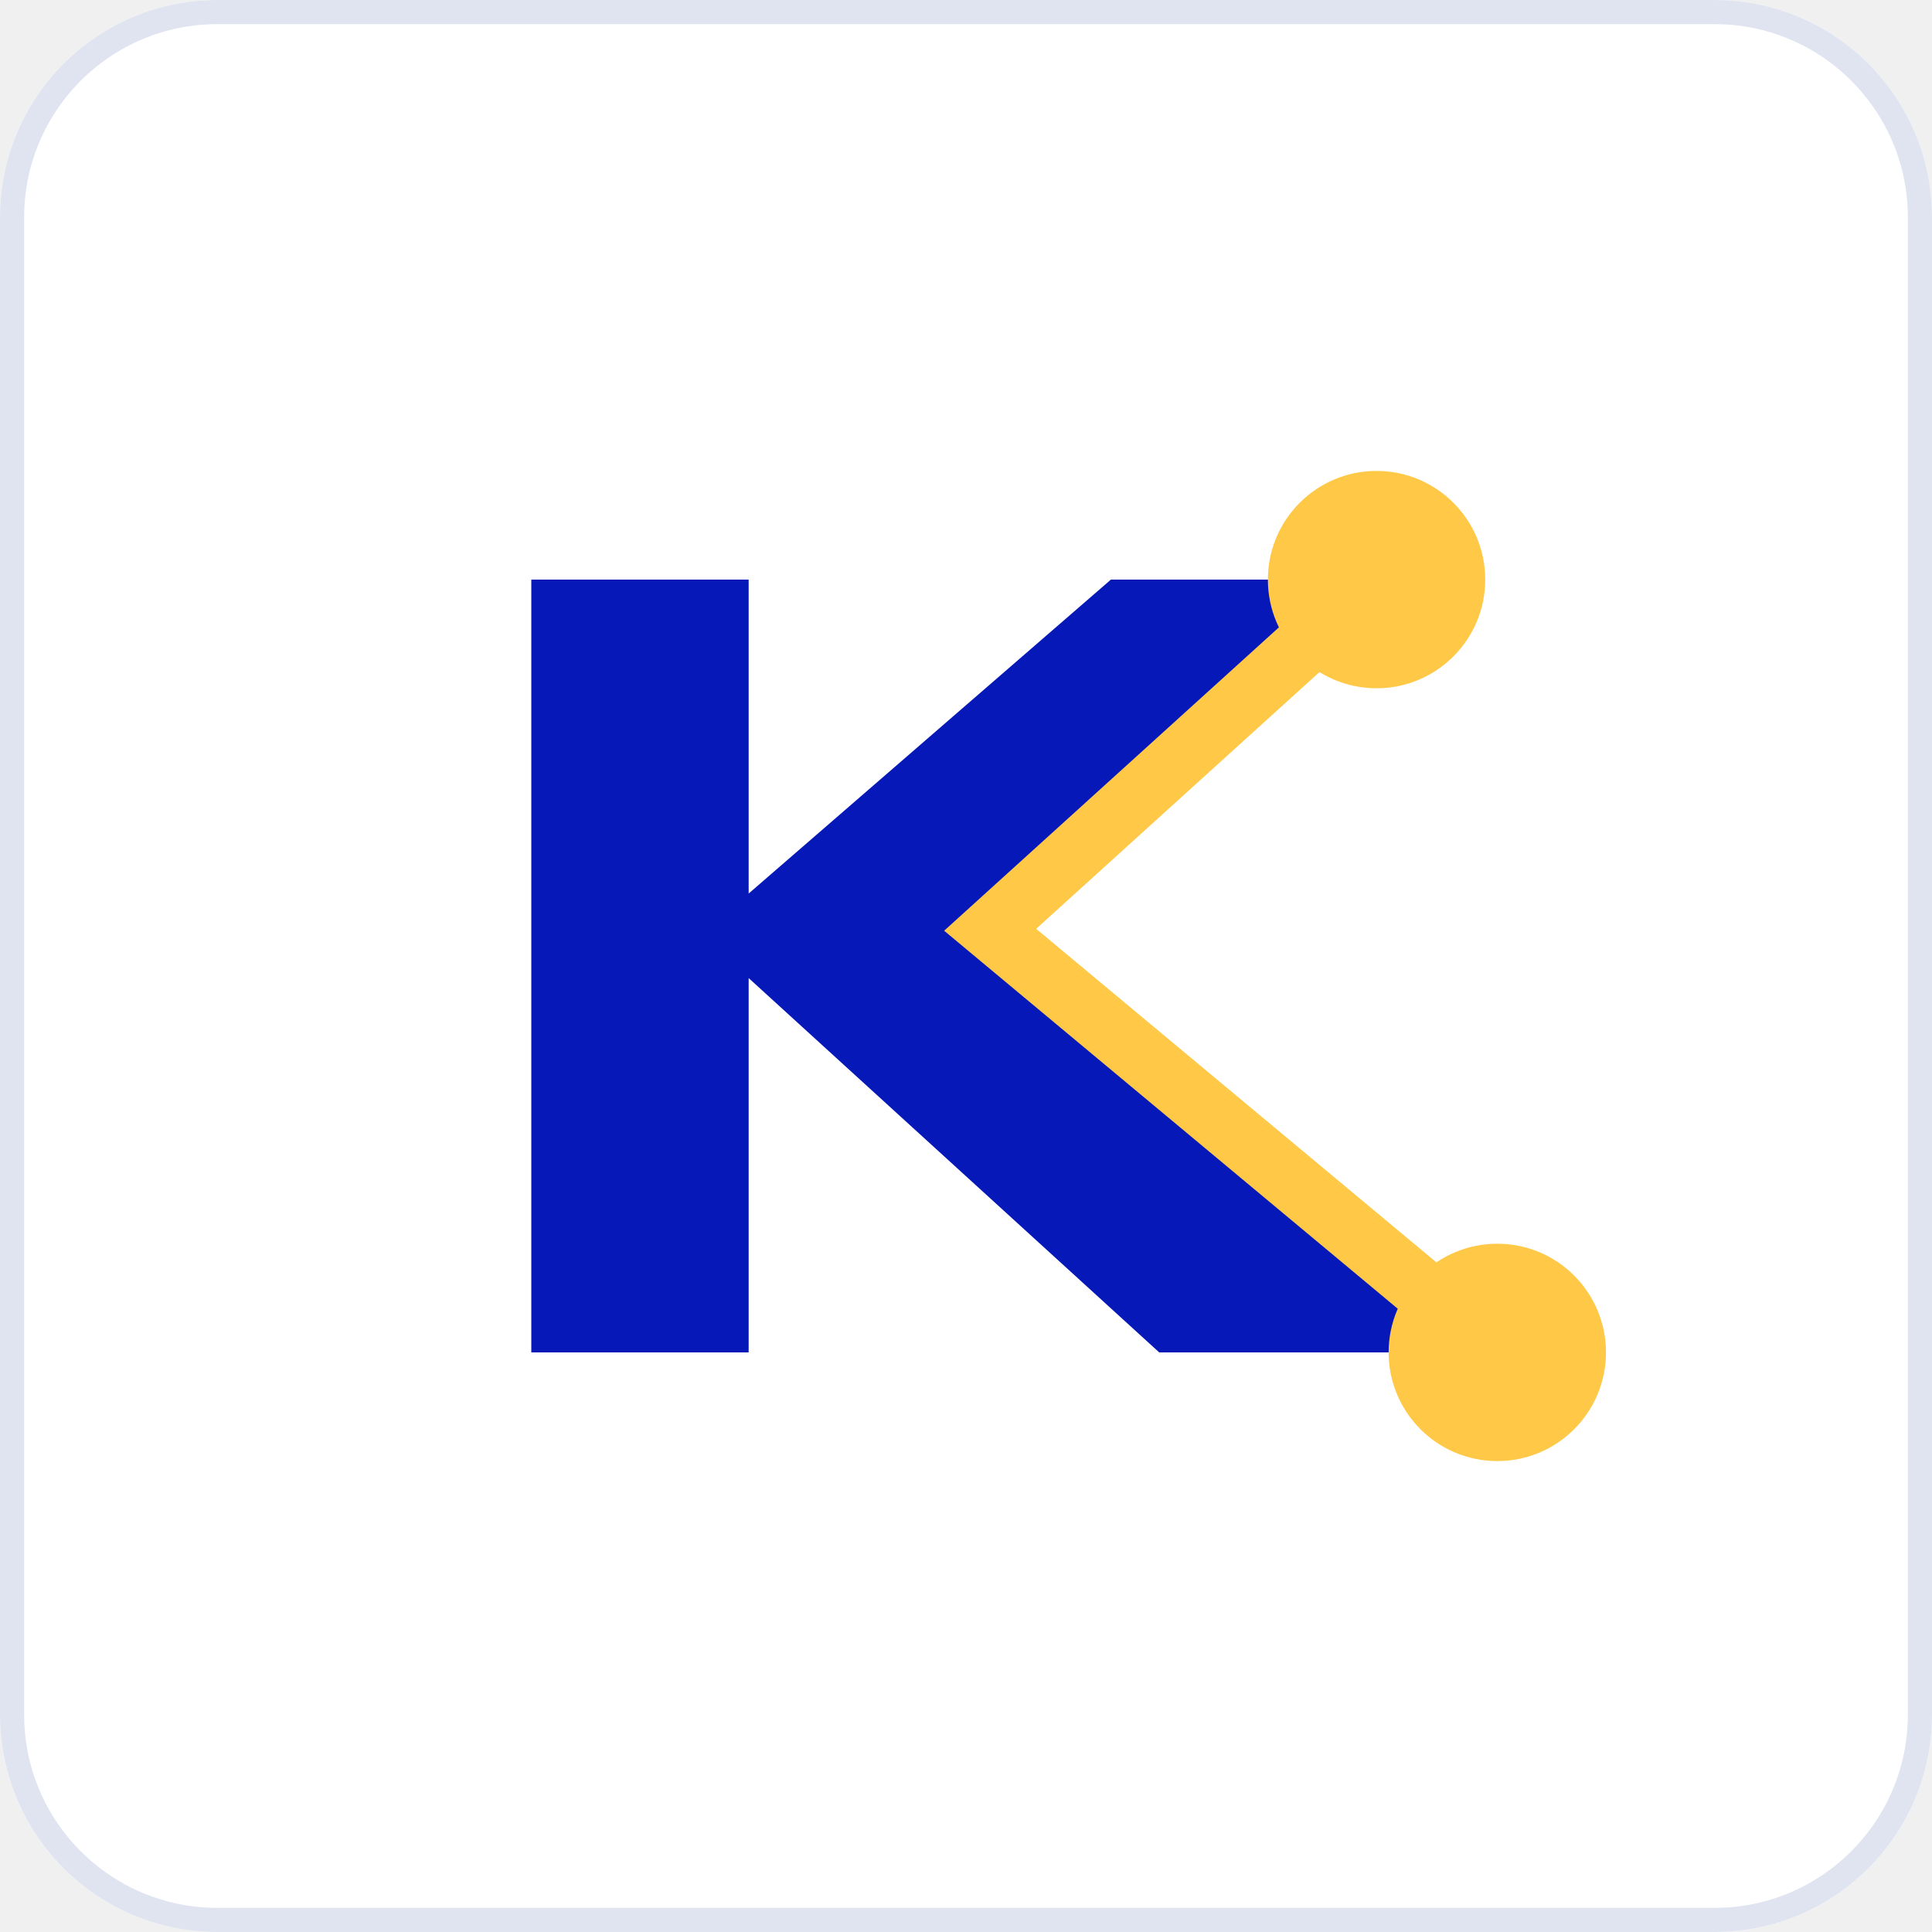
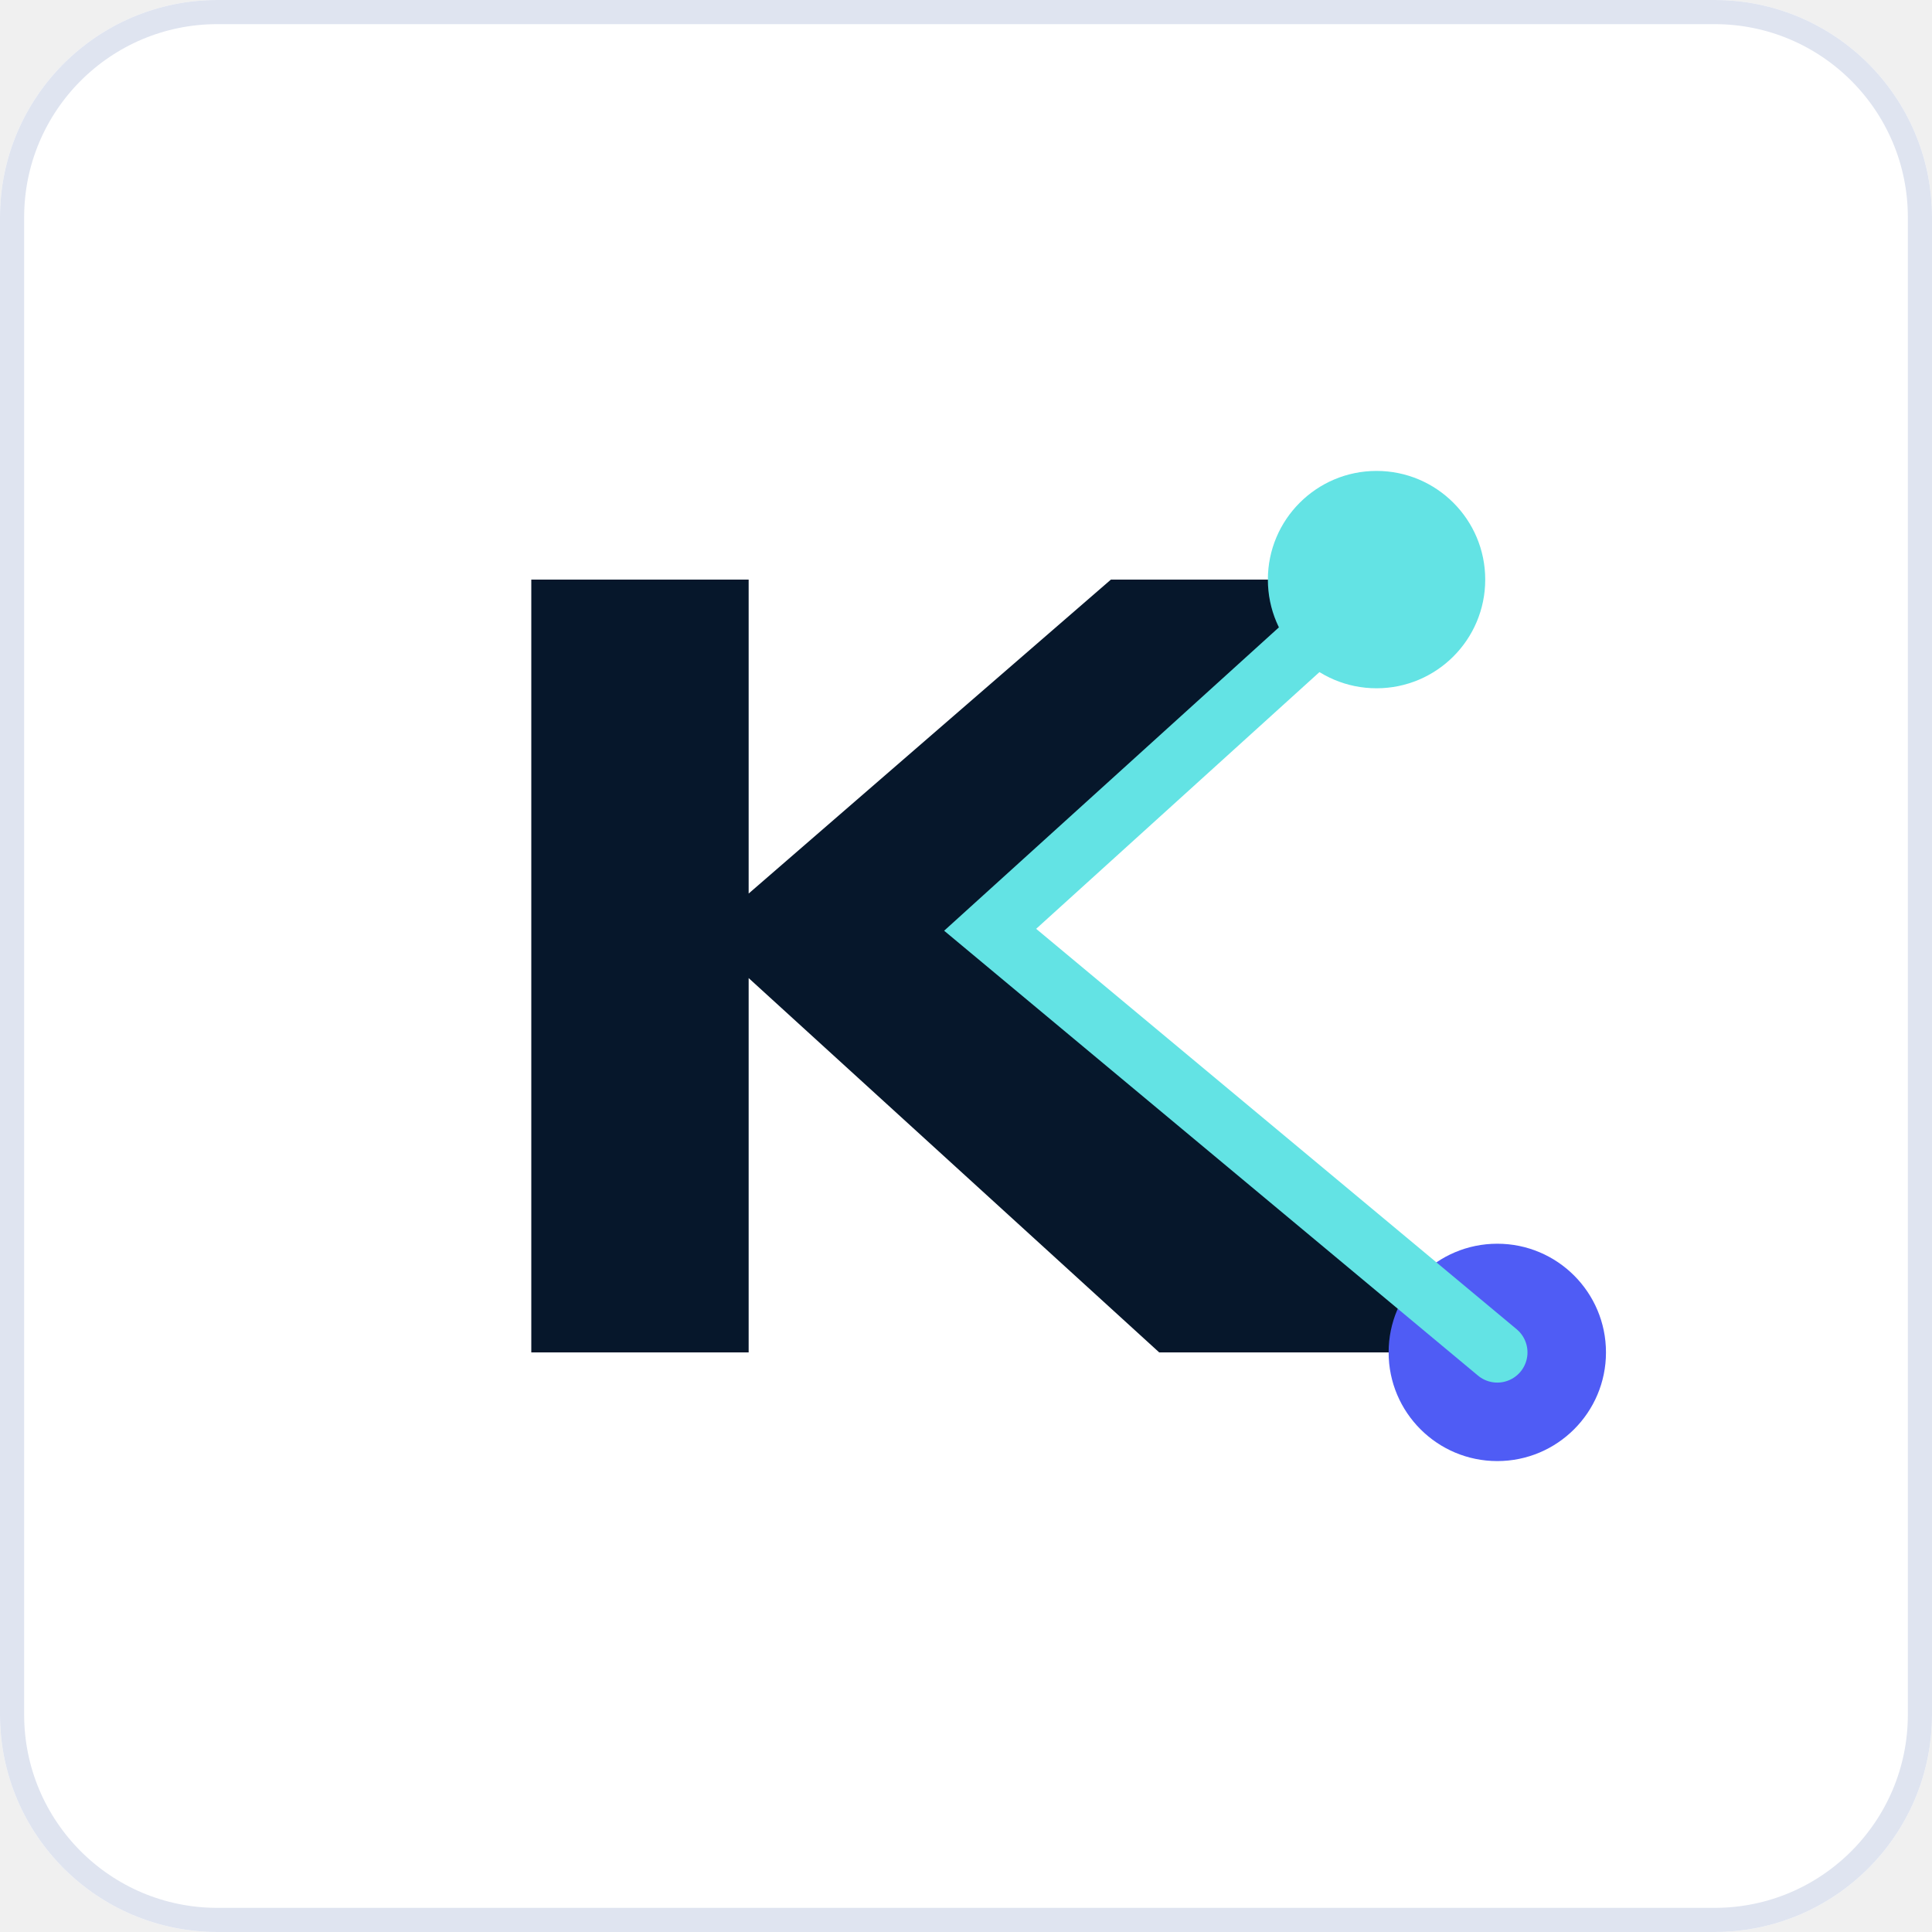
<svg xmlns="http://www.w3.org/2000/svg" viewBox="0 0 160 160" role="img" aria-labelledby="title desc">
  <rect width="160" height="160" rx="18" fill="#ffffff" />
  <rect x="1" y="1" width="158" height="158" rx="17" fill="none" stroke="#dfe4f0" stroke-width="2" />
-   <path d="M44 112V48h18v26l30-26h24L82 77l38 35H96L62 81v31H44Z" fill="#0718b8" />
-   <circle cx="114" cy="48" r="9" fill="#ffc947" />
-   <circle cx="124" cy="112" r="9" fill="#ffc947" />
-   <path d="M114 48 82 77l42 35" fill="none" stroke="#ffc947" stroke-width="5" stroke-linecap="round" />
+   <path d="M44 112V48h18v26l30-26h24L82 77l38 35H96L62 81v31H44Z" fill="#06172b" />
+   <circle cx="114" cy="48" r="9" fill="#63e3e4" />
+   <circle cx="124" cy="112" r="9" fill="#4f5cf5" />
+   <path d="M114 48 82 77l42 35" fill="none" stroke="#63e3e4" stroke-width="5" stroke-linecap="round" />
</svg>
